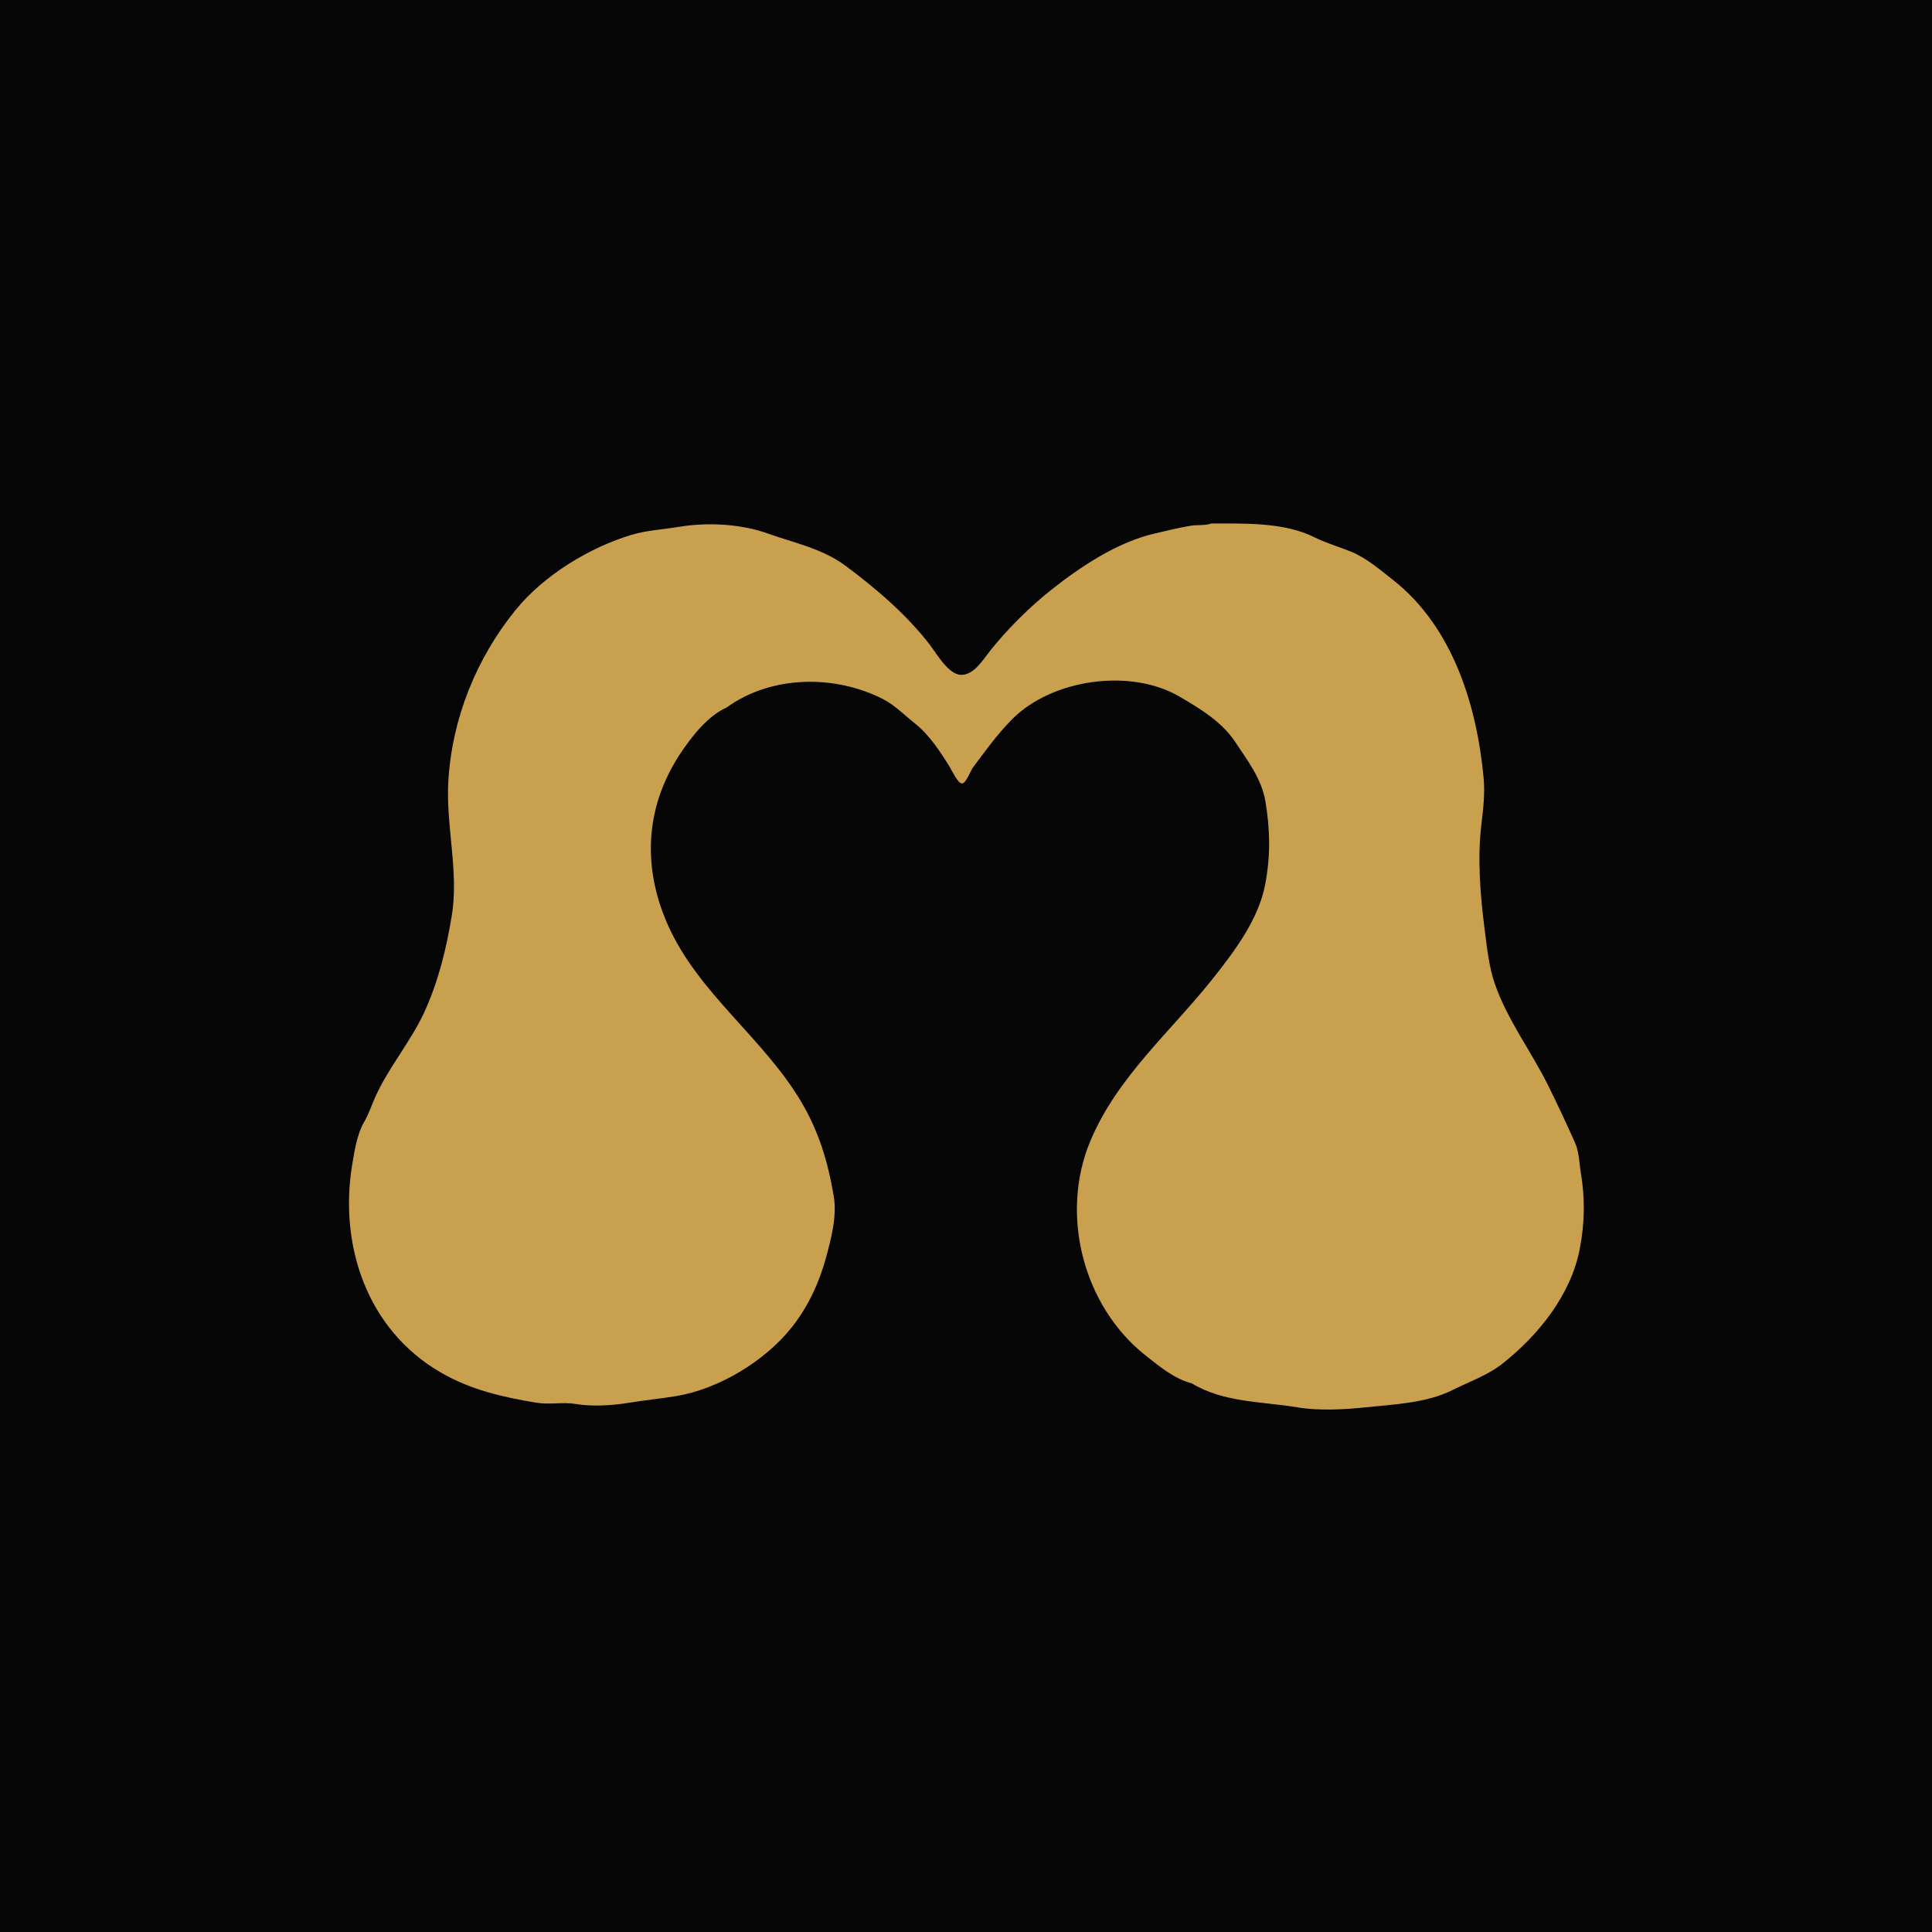
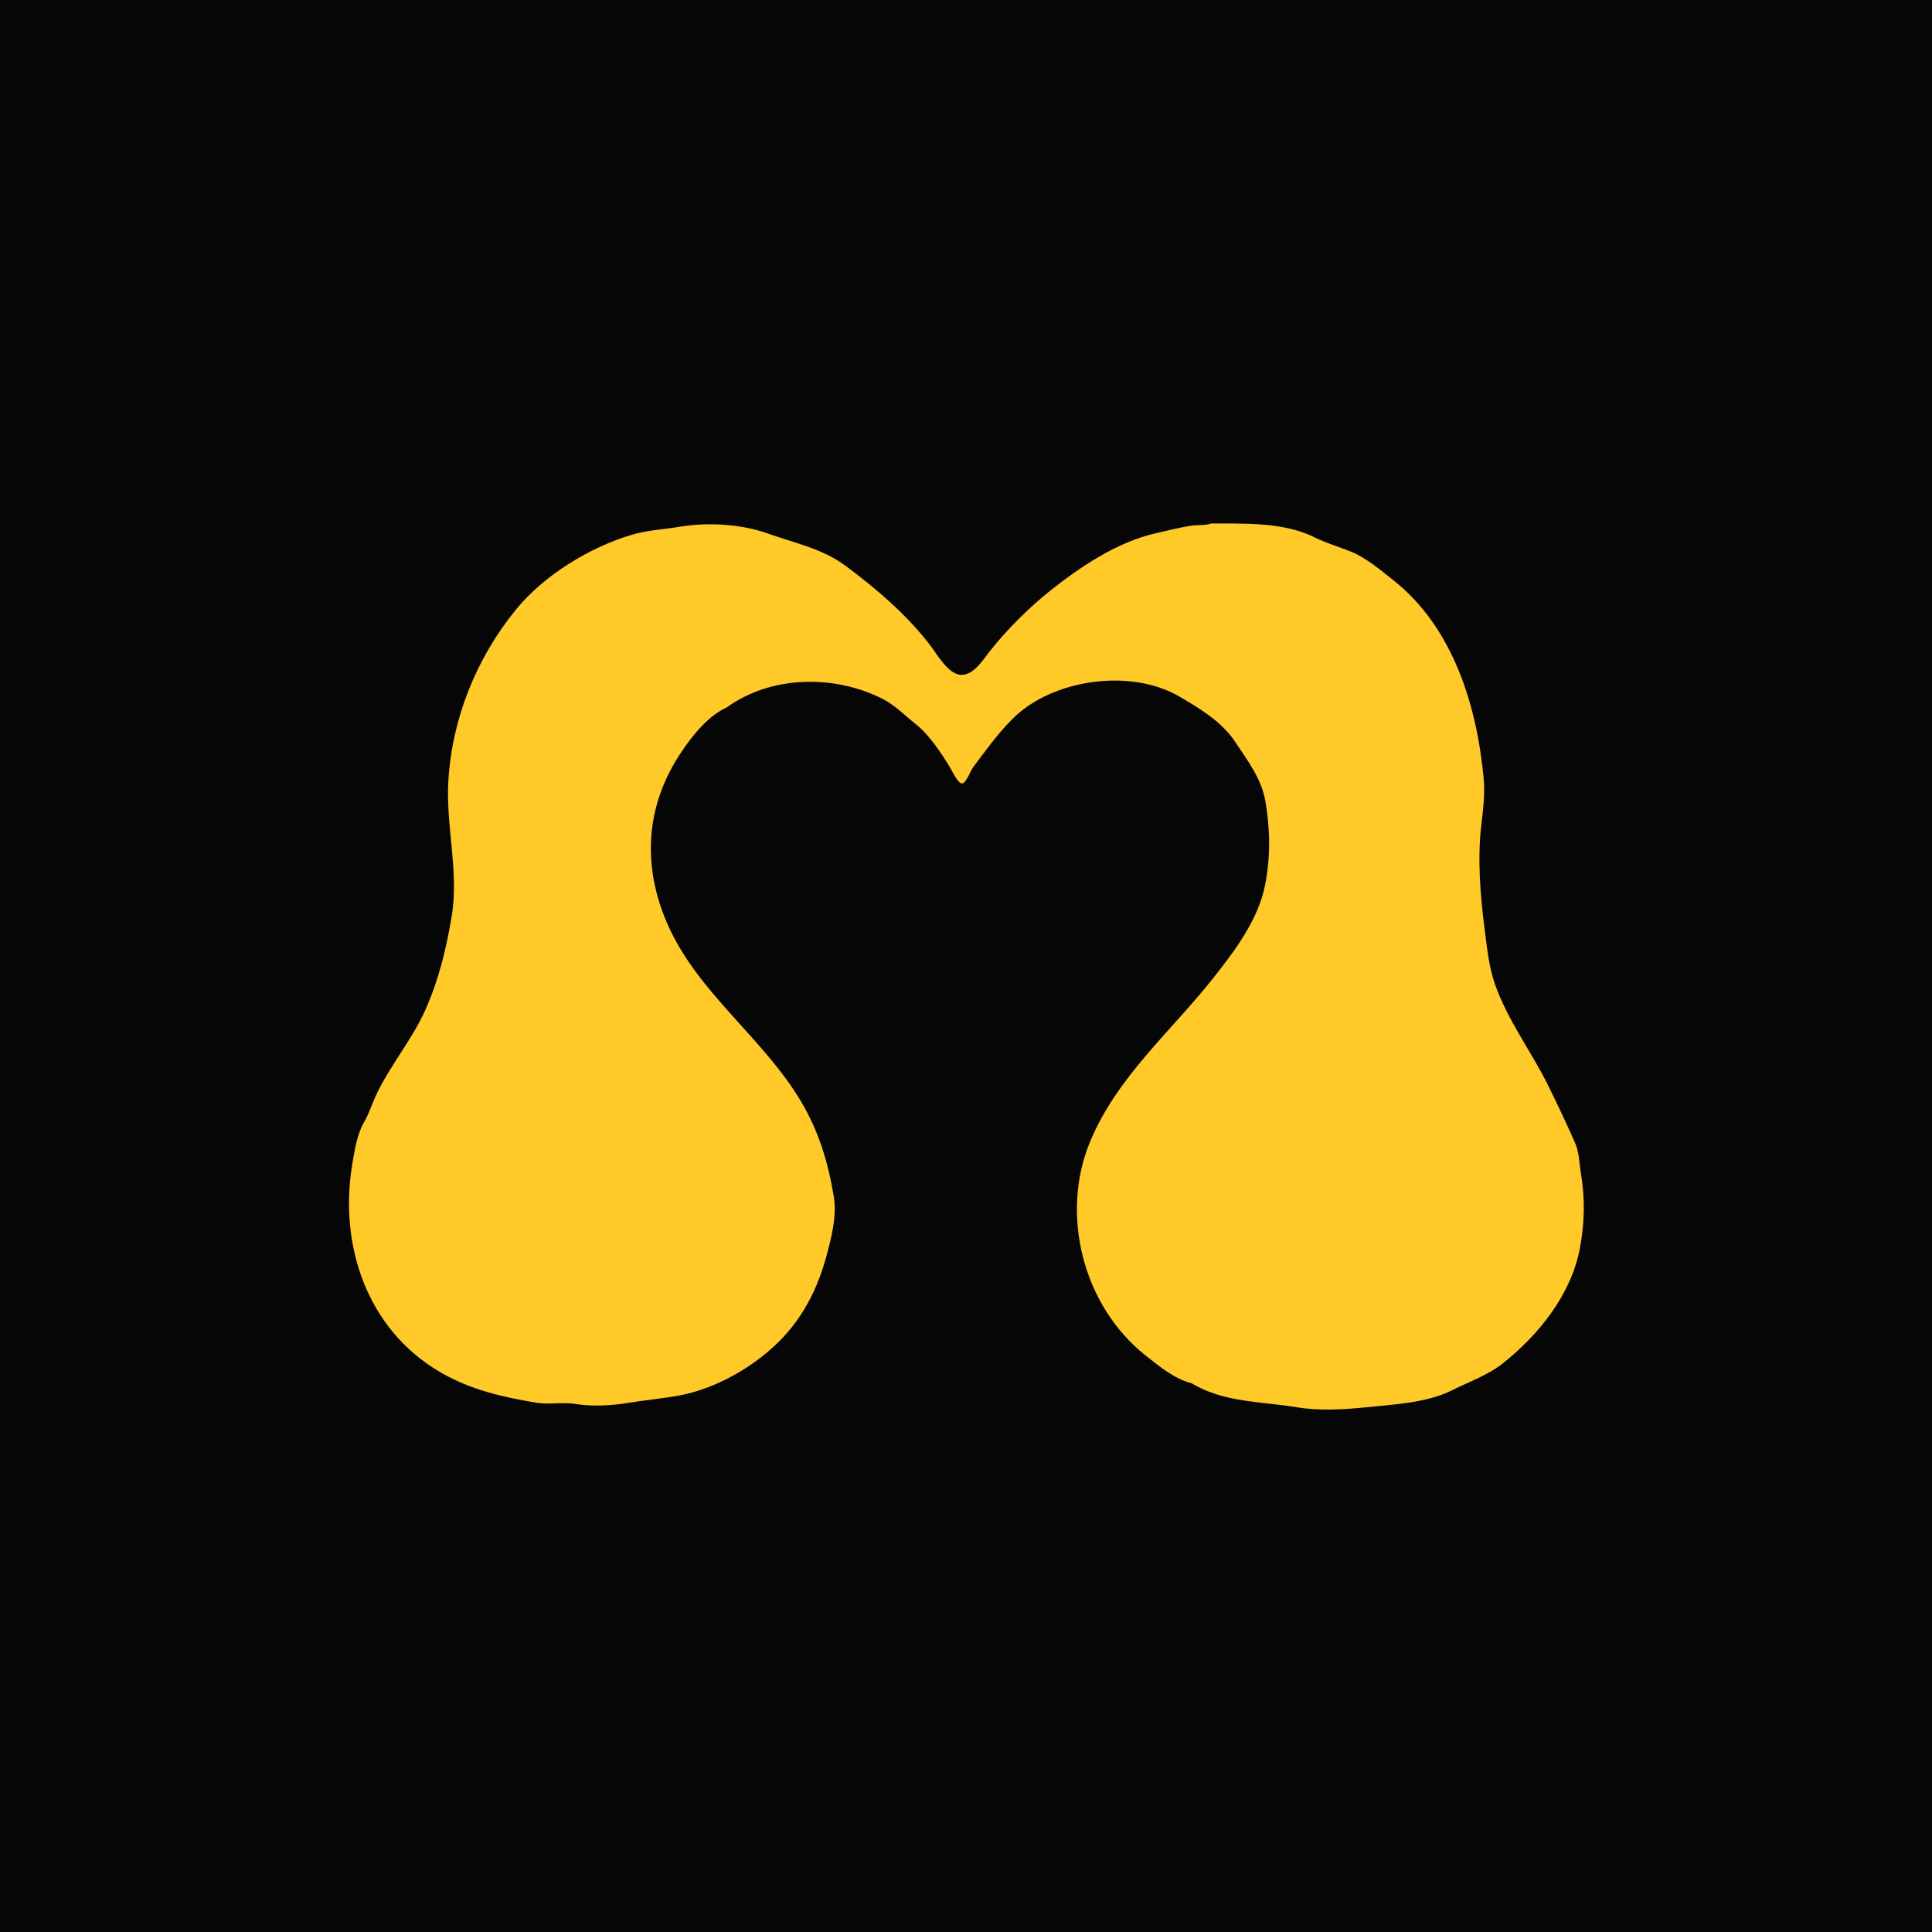
<svg xmlns="http://www.w3.org/2000/svg" width="1024" height="1024" viewBox="0 0 1024 1024" role="img" aria-label="M’AKOMA">
  <path fill="#060607" d="M0 0H1024V1024H0Z" />
  <g transform="translate(-108.3156 122.0189) scale(2.3962)">
-     <g fill="#C9A04E" fill-rule="evenodd">
+     <g fill="#FFC928" fill-rule="evenodd">
      <path d="M 313.125 64.875 C 311.708 65.384 310.018 65.127 308.532 65.375 C 305.844 65.824 303.153 66.49 300.457 67.125 C 292.205 69.068 284.16 74.454 277.635 79.625 C 272.916 83.364 267.896 88.375 264.159 93.091 C 262.603 95.055 260.654 98.351 257.851 98.351 C 254.968 98.351 252.327 93.57 250.822 91.625 C 245.676 84.973 238.942 79.212 232.218 74.218 C 227.07 70.394 220.891 69.183 215.156 67.125 C 209.164 64.974 201.789 64.544 195.387 65.613 C 191.897 66.196 188.353 66.351 184.917 67.375 C 175.651 70.135 165.517 76.299 159.282 83.968 C 150.551 94.707 145.202 107.991 144.375 121.793 C 143.781 131.706 146.75 141.842 145.125 151.675 C 143.943 158.83 142.268 165.768 139.291 172.459 C 136.274 179.241 131.138 185.139 128.154 191.846 C 127.396 193.551 126.773 195.49 125.75 197.25 C 124.178 199.95 123.63 203.536 123.125 206.562 C 120.151 224.365 126.258 243.1 142.632 252.625 C 149.302 256.505 156.326 258.091 163.847 259.347 C 166.686 259.821 169.698 259.152 172.532 259.625 C 176.152 260.23 180.612 259.978 184.221 259.375 C 187.723 258.79 191.296 258.46 194.8 257.875 C 204.251 256.296 214.424 250.128 220.348 242.652 C 223.922 238.142 226.39 232.82 227.879 227.371 C 228.998 223.275 230.373 218.171 229.625 213.695 C 228.374 206.205 226.341 199.366 222.375 192.698 C 214.025 178.659 199.651 168.774 192.94 153.69 C 187.102 140.567 187.952 127.066 196.088 115.162 C 198.53 111.589 201.869 107.407 205.93 105.57 C 215.768 98.453 229.731 98.259 240.405 103.655 C 243.159 105.047 245.328 107.322 247.706 109.206 C 250.764 111.629 253.338 115.549 255.342 118.842 C 255.794 119.584 257.048 122.296 257.947 122.375 C 258.862 122.456 259.891 119.527 260.406 118.844 C 263.263 115.057 265.772 111.478 269.174 108.076 C 277.914 99.336 295.16 96.812 306.031 103.125 C 310.512 105.728 315.459 108.707 318.39 113.14 C 321.105 117.248 324.265 121.318 325.107 126.357 C 326.161 132.663 326.248 138.386 325.057 144.693 C 323.586 152.479 318.247 159.508 313.496 165.504 C 304.134 177.318 292.325 187.272 286.375 201.471 C 279.592 217.656 284.751 237.925 298.568 248.875 C 301.614 251.288 304.98 254.094 308.807 255.057 C 315.836 259.336 324.34 259.061 332.205 260.375 C 336.882 261.156 342.466 260.871 347.198 260.375 C 353.436 259.721 360.694 259.443 366.424 256.576 C 370.108 254.733 374.269 253.294 377.578 250.672 C 385.465 244.422 392.644 235.571 394.625 225.372 C 395.729 219.685 395.829 214.207 394.875 208.497 C 394.509 206.305 394.515 203.929 393.582 201.832 C 391.68 197.556 389.706 193.351 387.607 189.107 C 383.893 181.597 378.693 174.818 375.875 166.767 C 374.56 163.011 374.134 158.859 373.625 154.899 C 372.646 147.285 371.95 139.127 372.875 131.417 C 373.274 128.086 373.689 124.622 373.375 121.224 C 371.907 105.342 366.668 87.928 353.469 77.469 C 350.698 75.273 347.385 72.458 344.097 71.125 C 341.496 70.071 338.4 69.151 335.843 67.875 C 329.22 64.571 320.454 64.875 313.125 64.875 Z" />
    </g>
  </g>
</svg>
